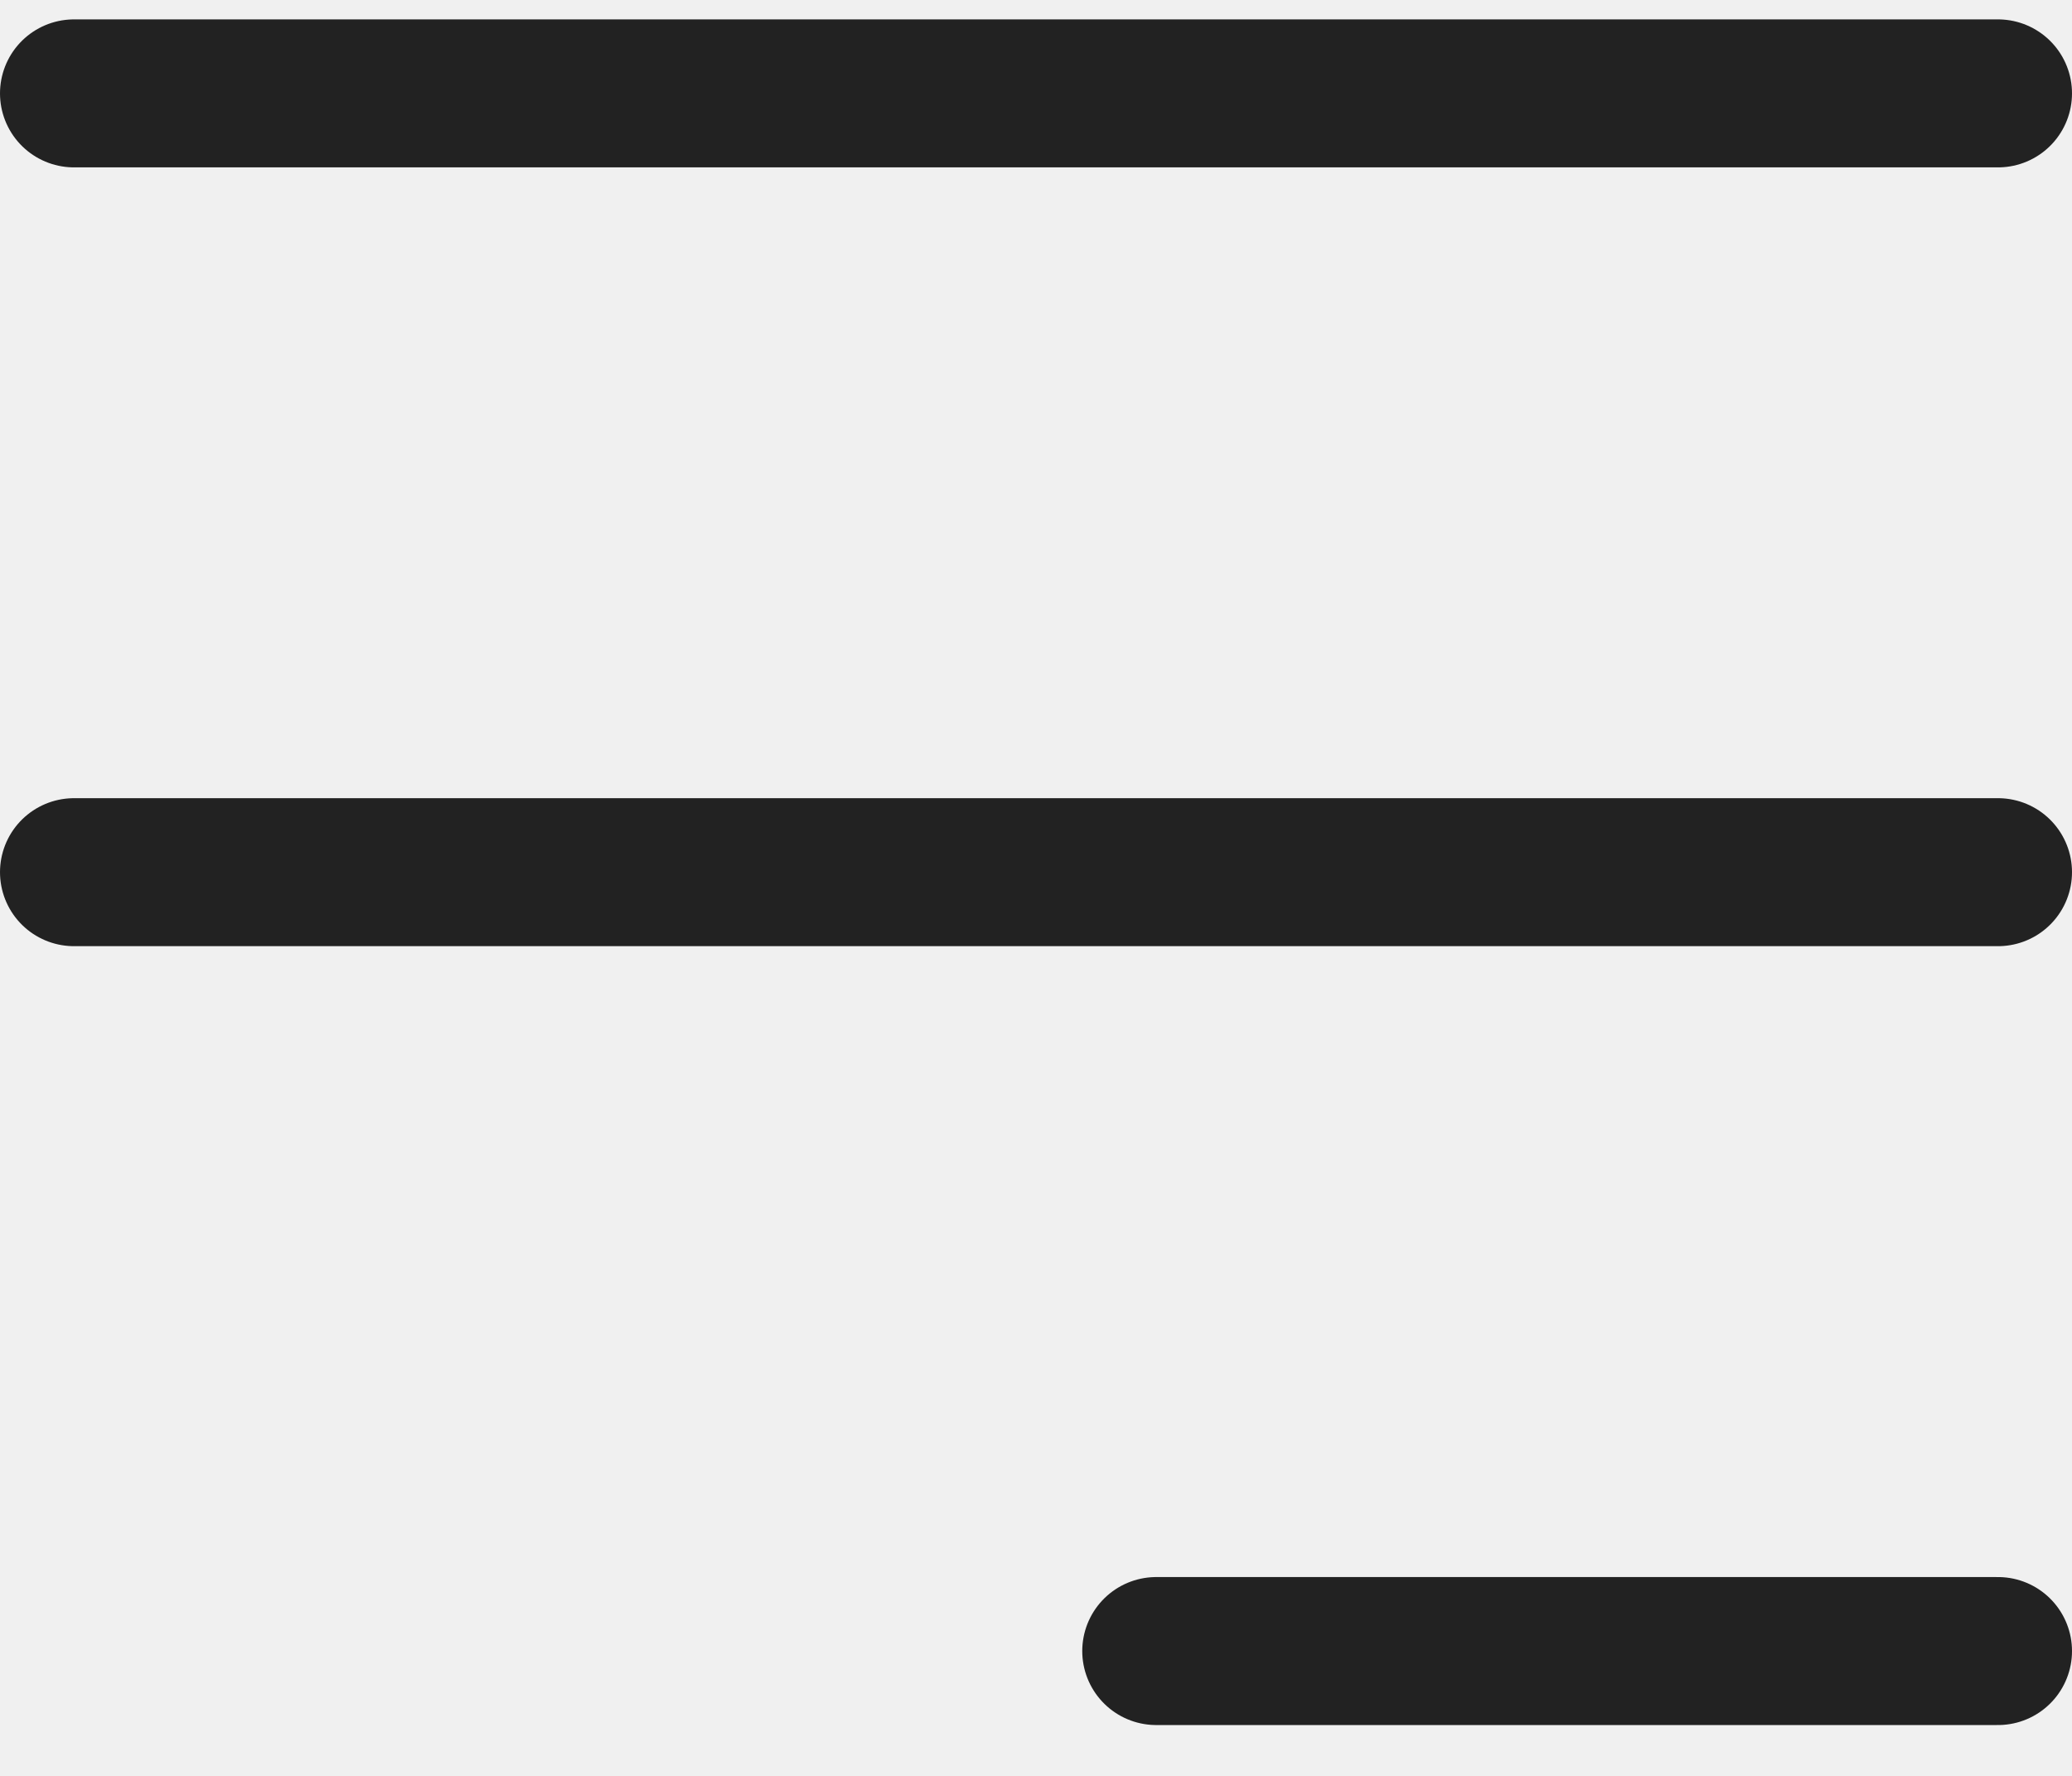
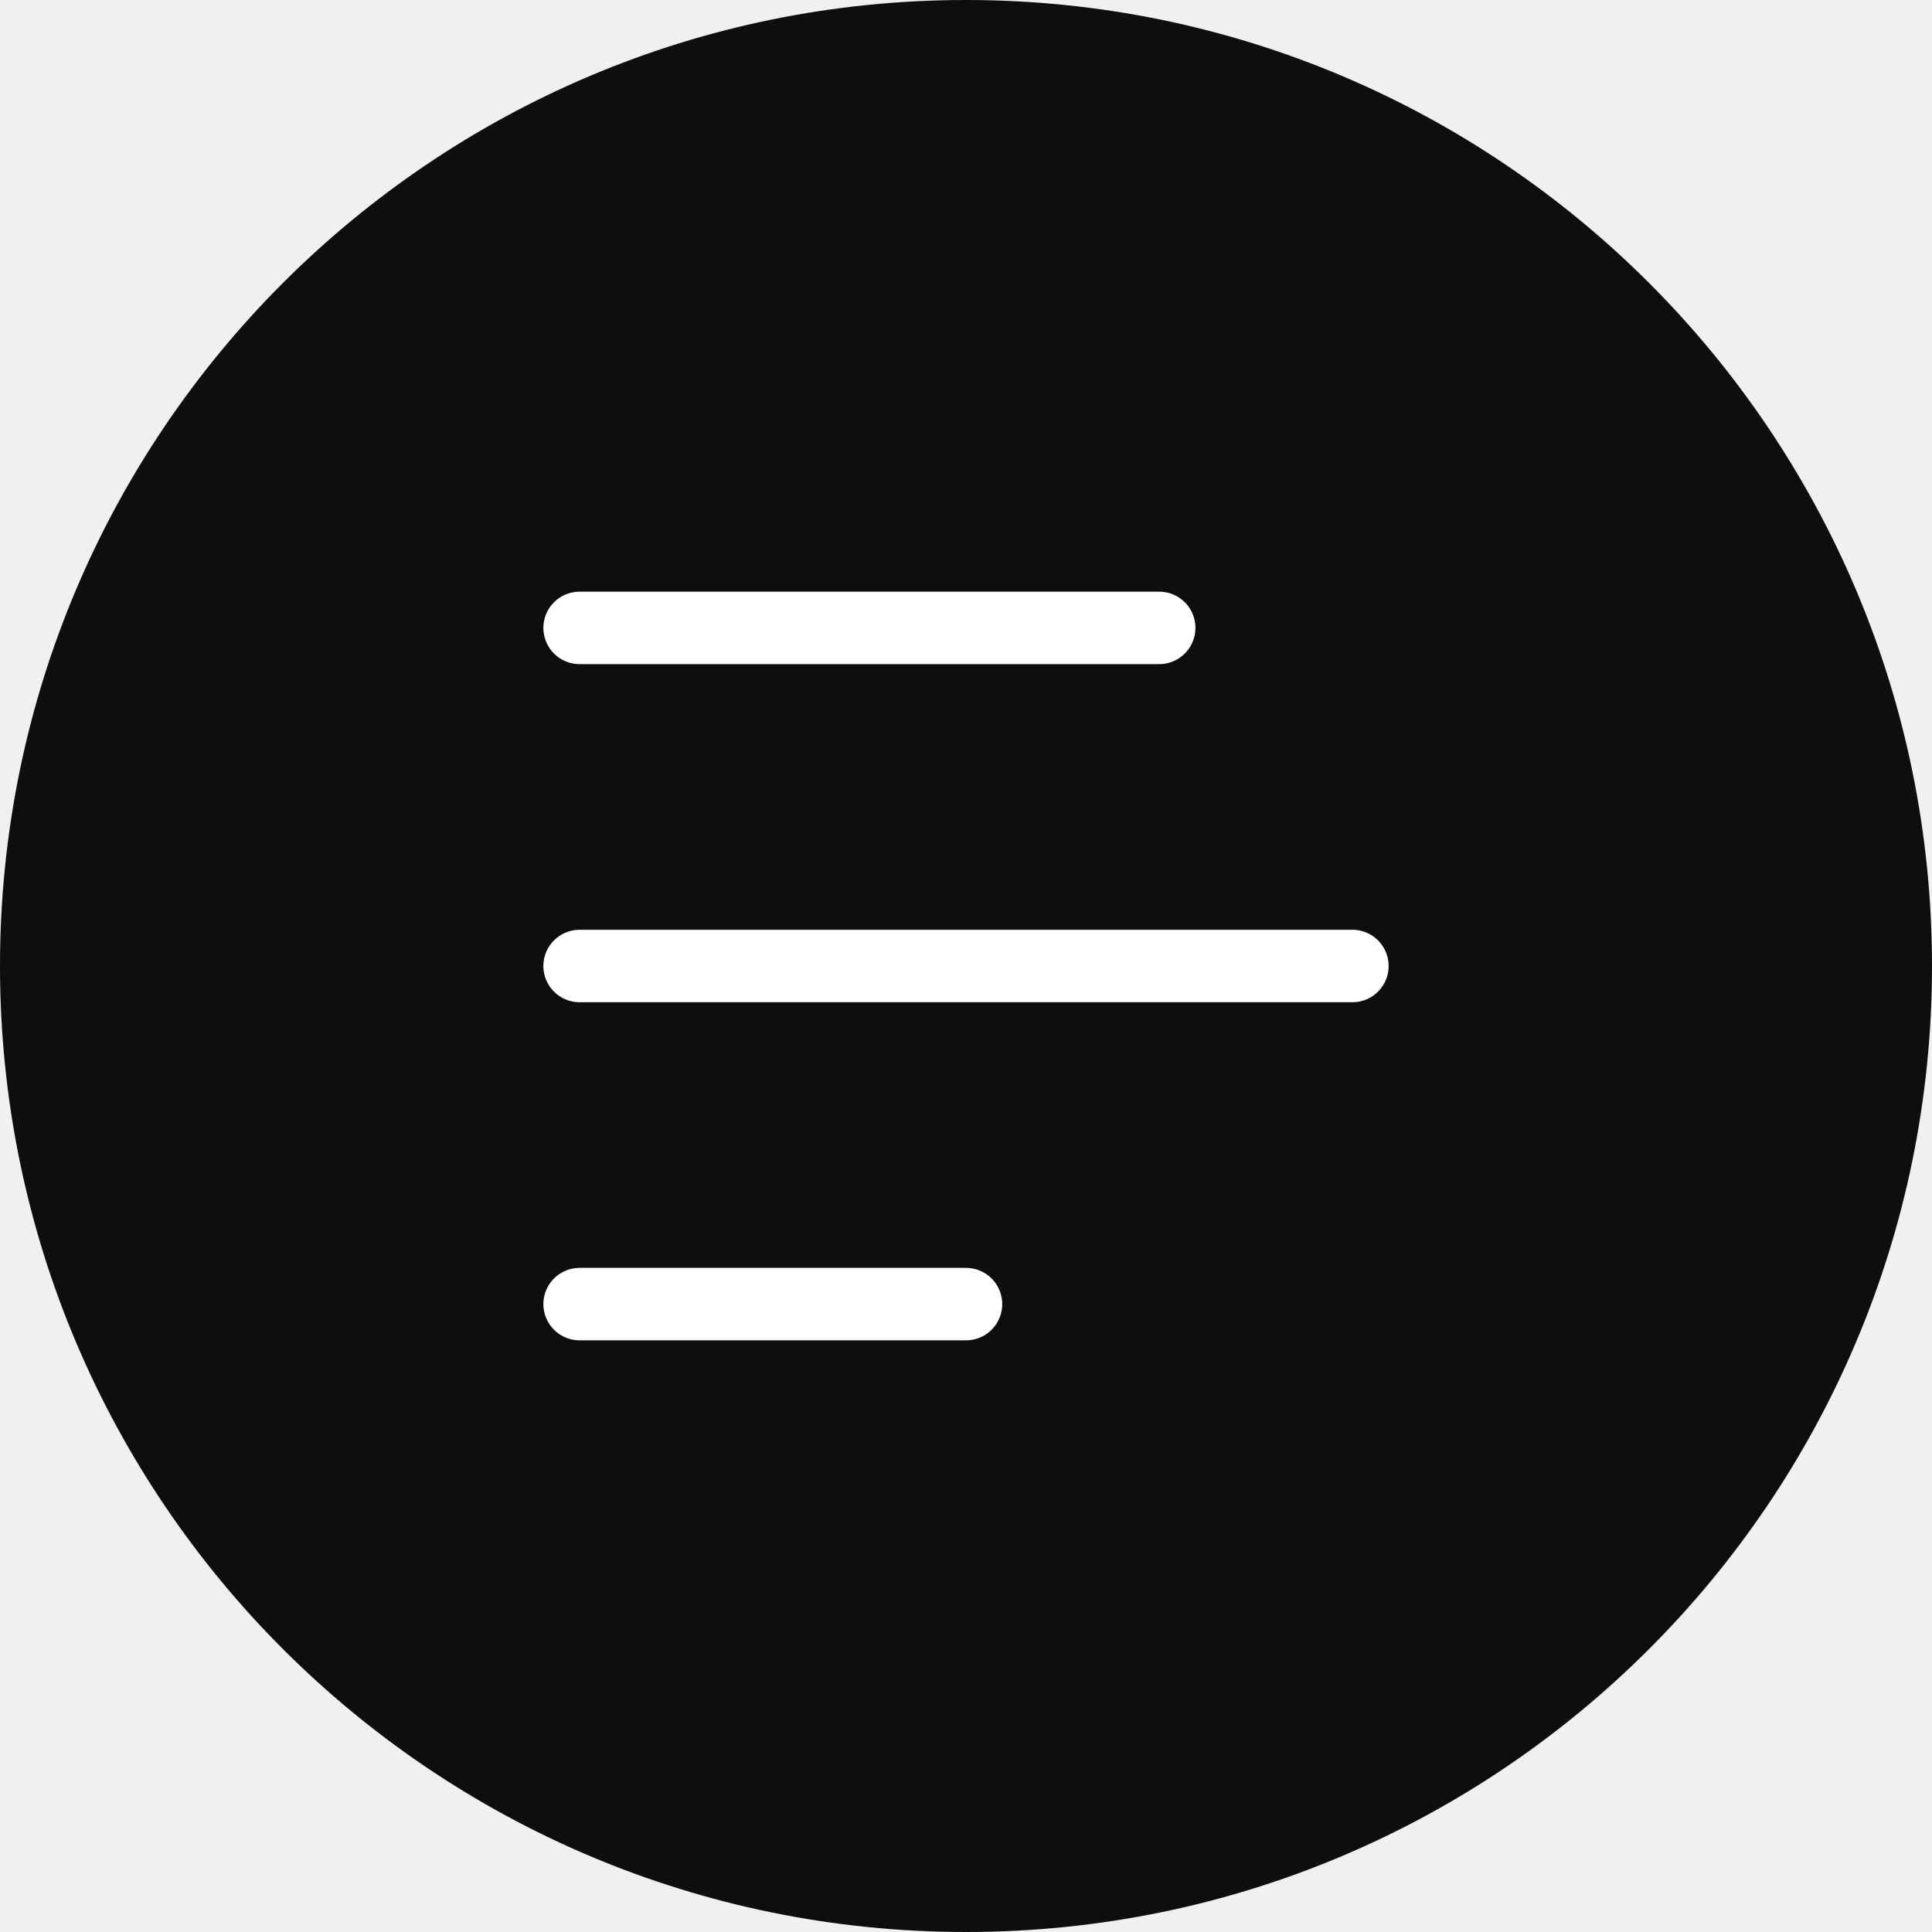
- <svg xmlns="http://www.w3.org/2000/svg" width="auto" height="auto" viewBox="0 0 28 24" fill="none">
-   <path d="M1 1.262H27M1 11.787H27M15.625 22.313H27" stroke="#222222" stroke-width="2" stroke-linecap="round" stroke-linejoin="round" />
+ <svg xmlns="http://www.w3.org/2000/svg" width="100%" height="100%" viewBox="0 0 40 40" fill="none">
+   <rect width="40" height="40" rx="20" fill="#0E0E0E" />
+   <path d="M12 13H24" stroke="white" stroke-width="1.5" stroke-linecap="round" stroke-linejoin="round" />
+   <path d="M12 20H28" stroke="white" stroke-width="1.5" stroke-linecap="round" stroke-linejoin="round" />
+   <path d="M12 27H20" stroke="white" stroke-width="1.5" stroke-linecap="round" stroke-linejoin="round" />
</svg>
